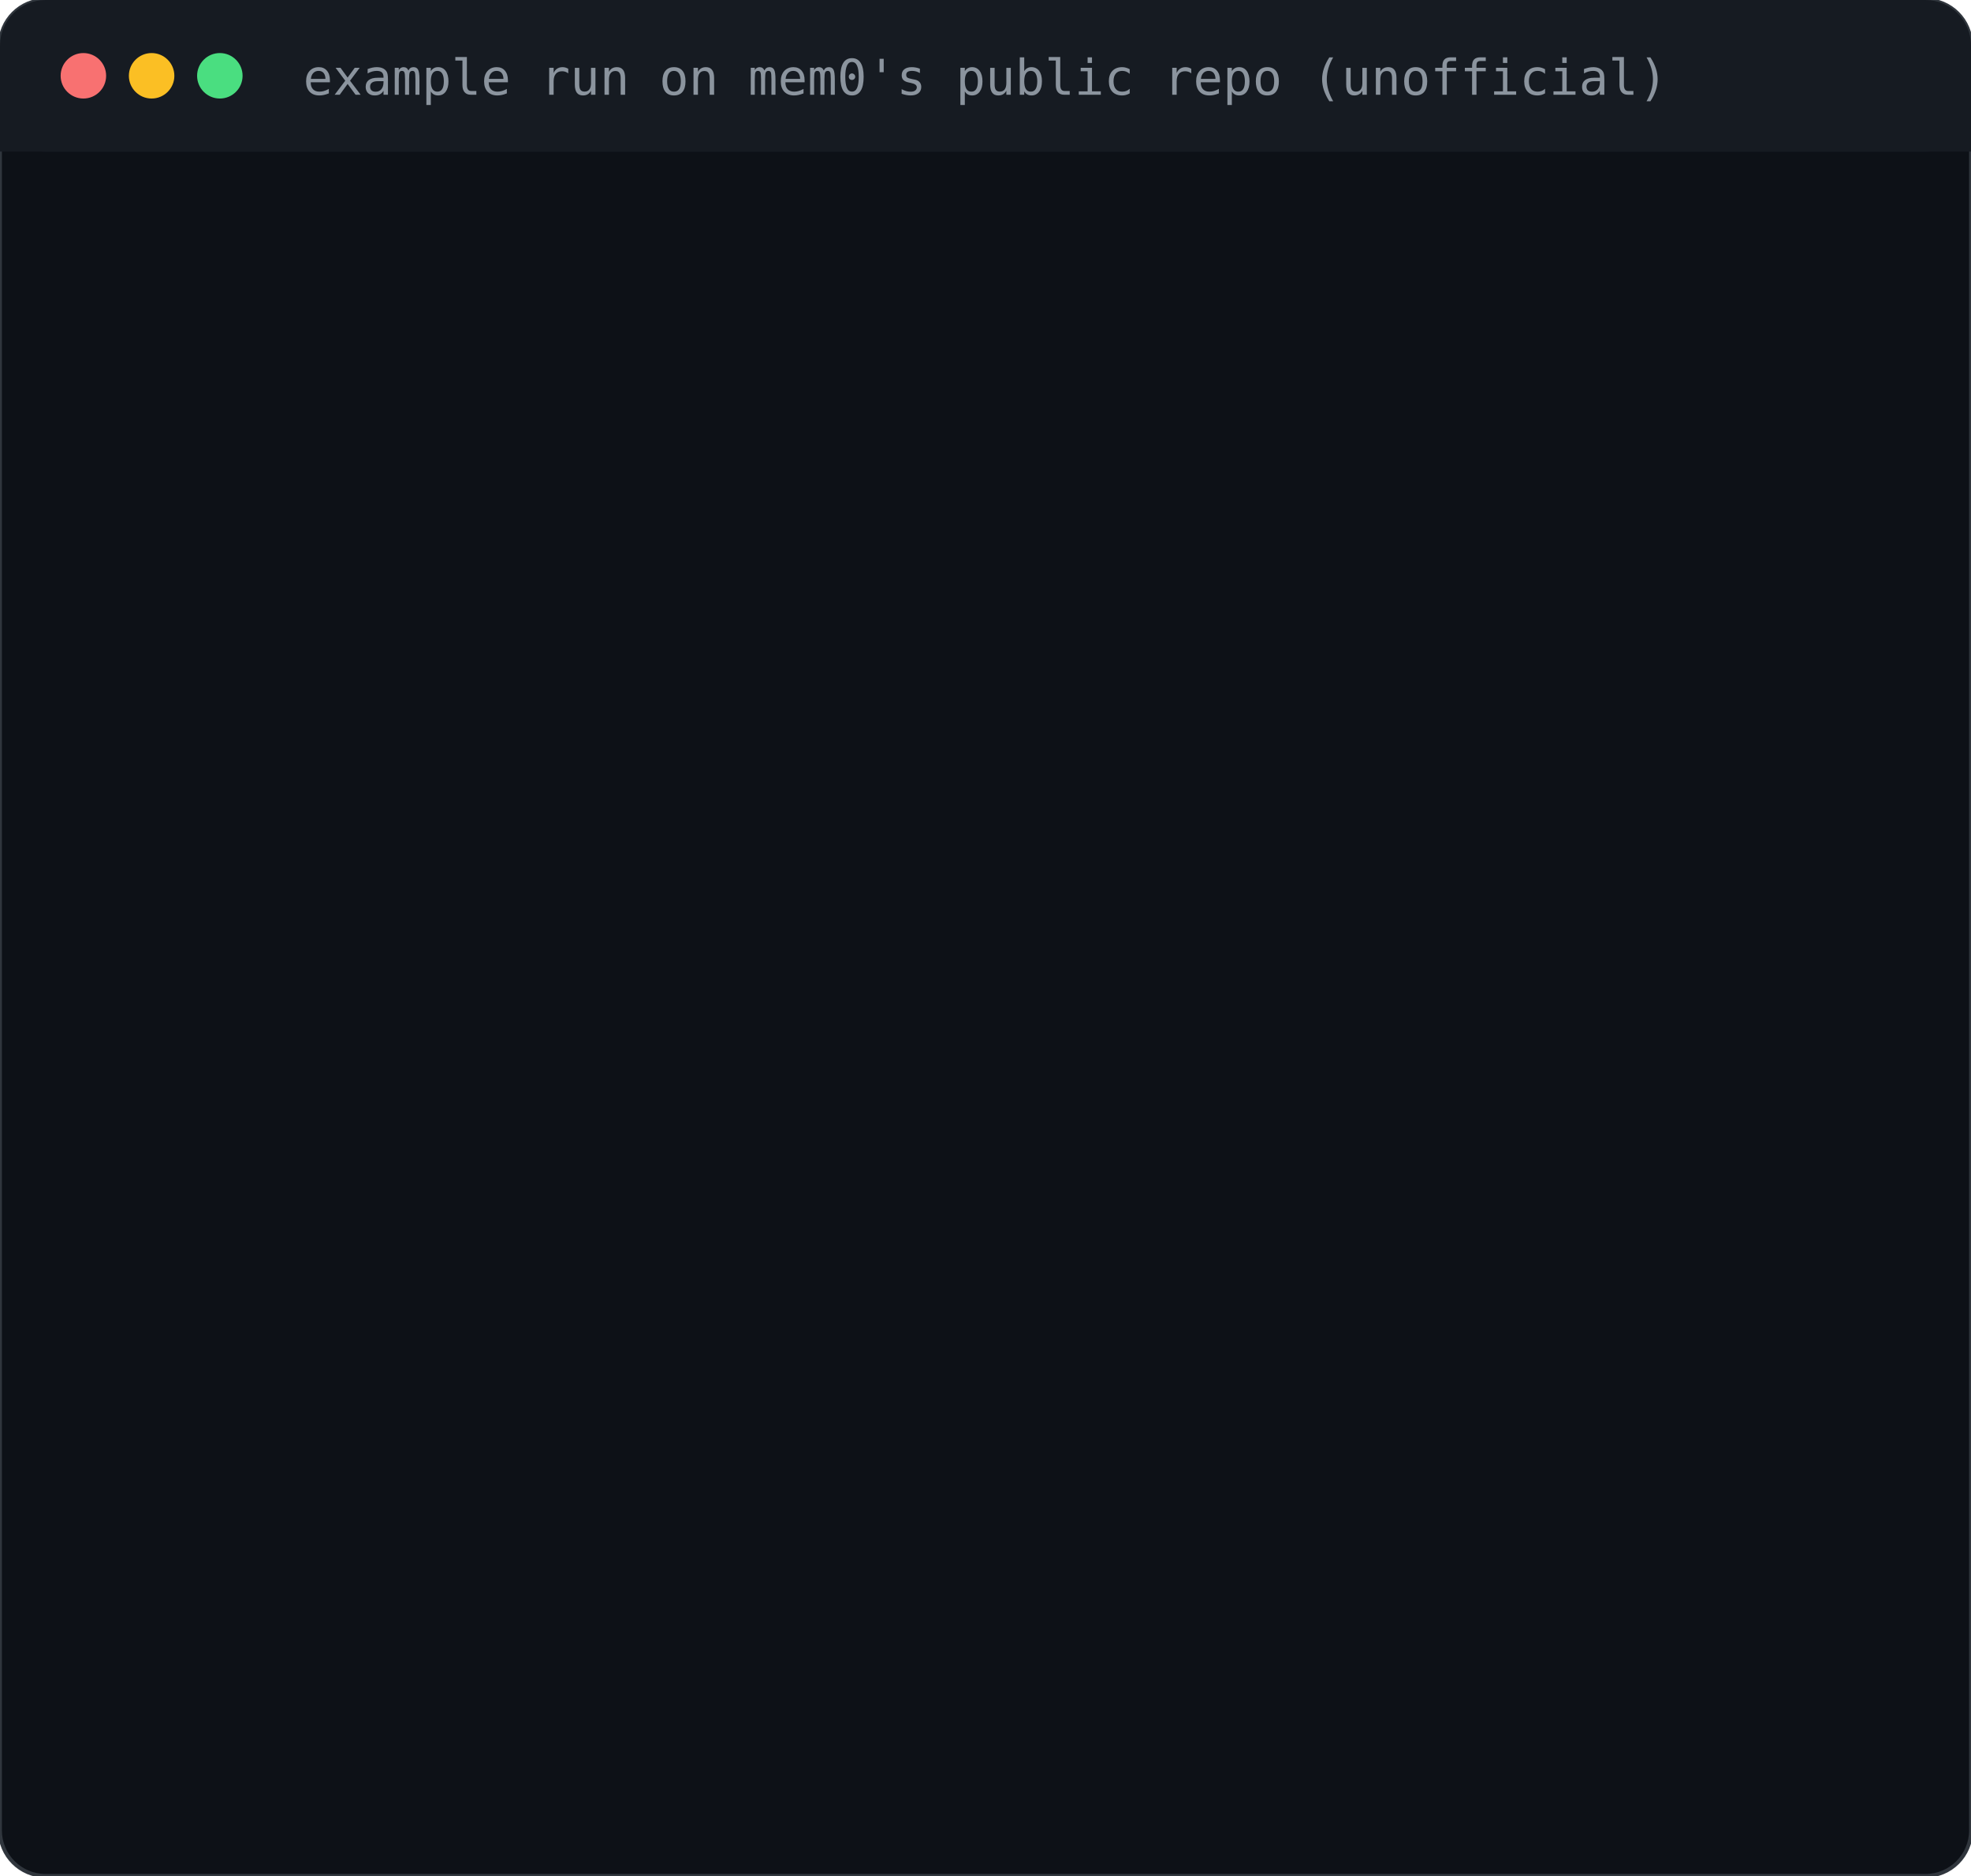
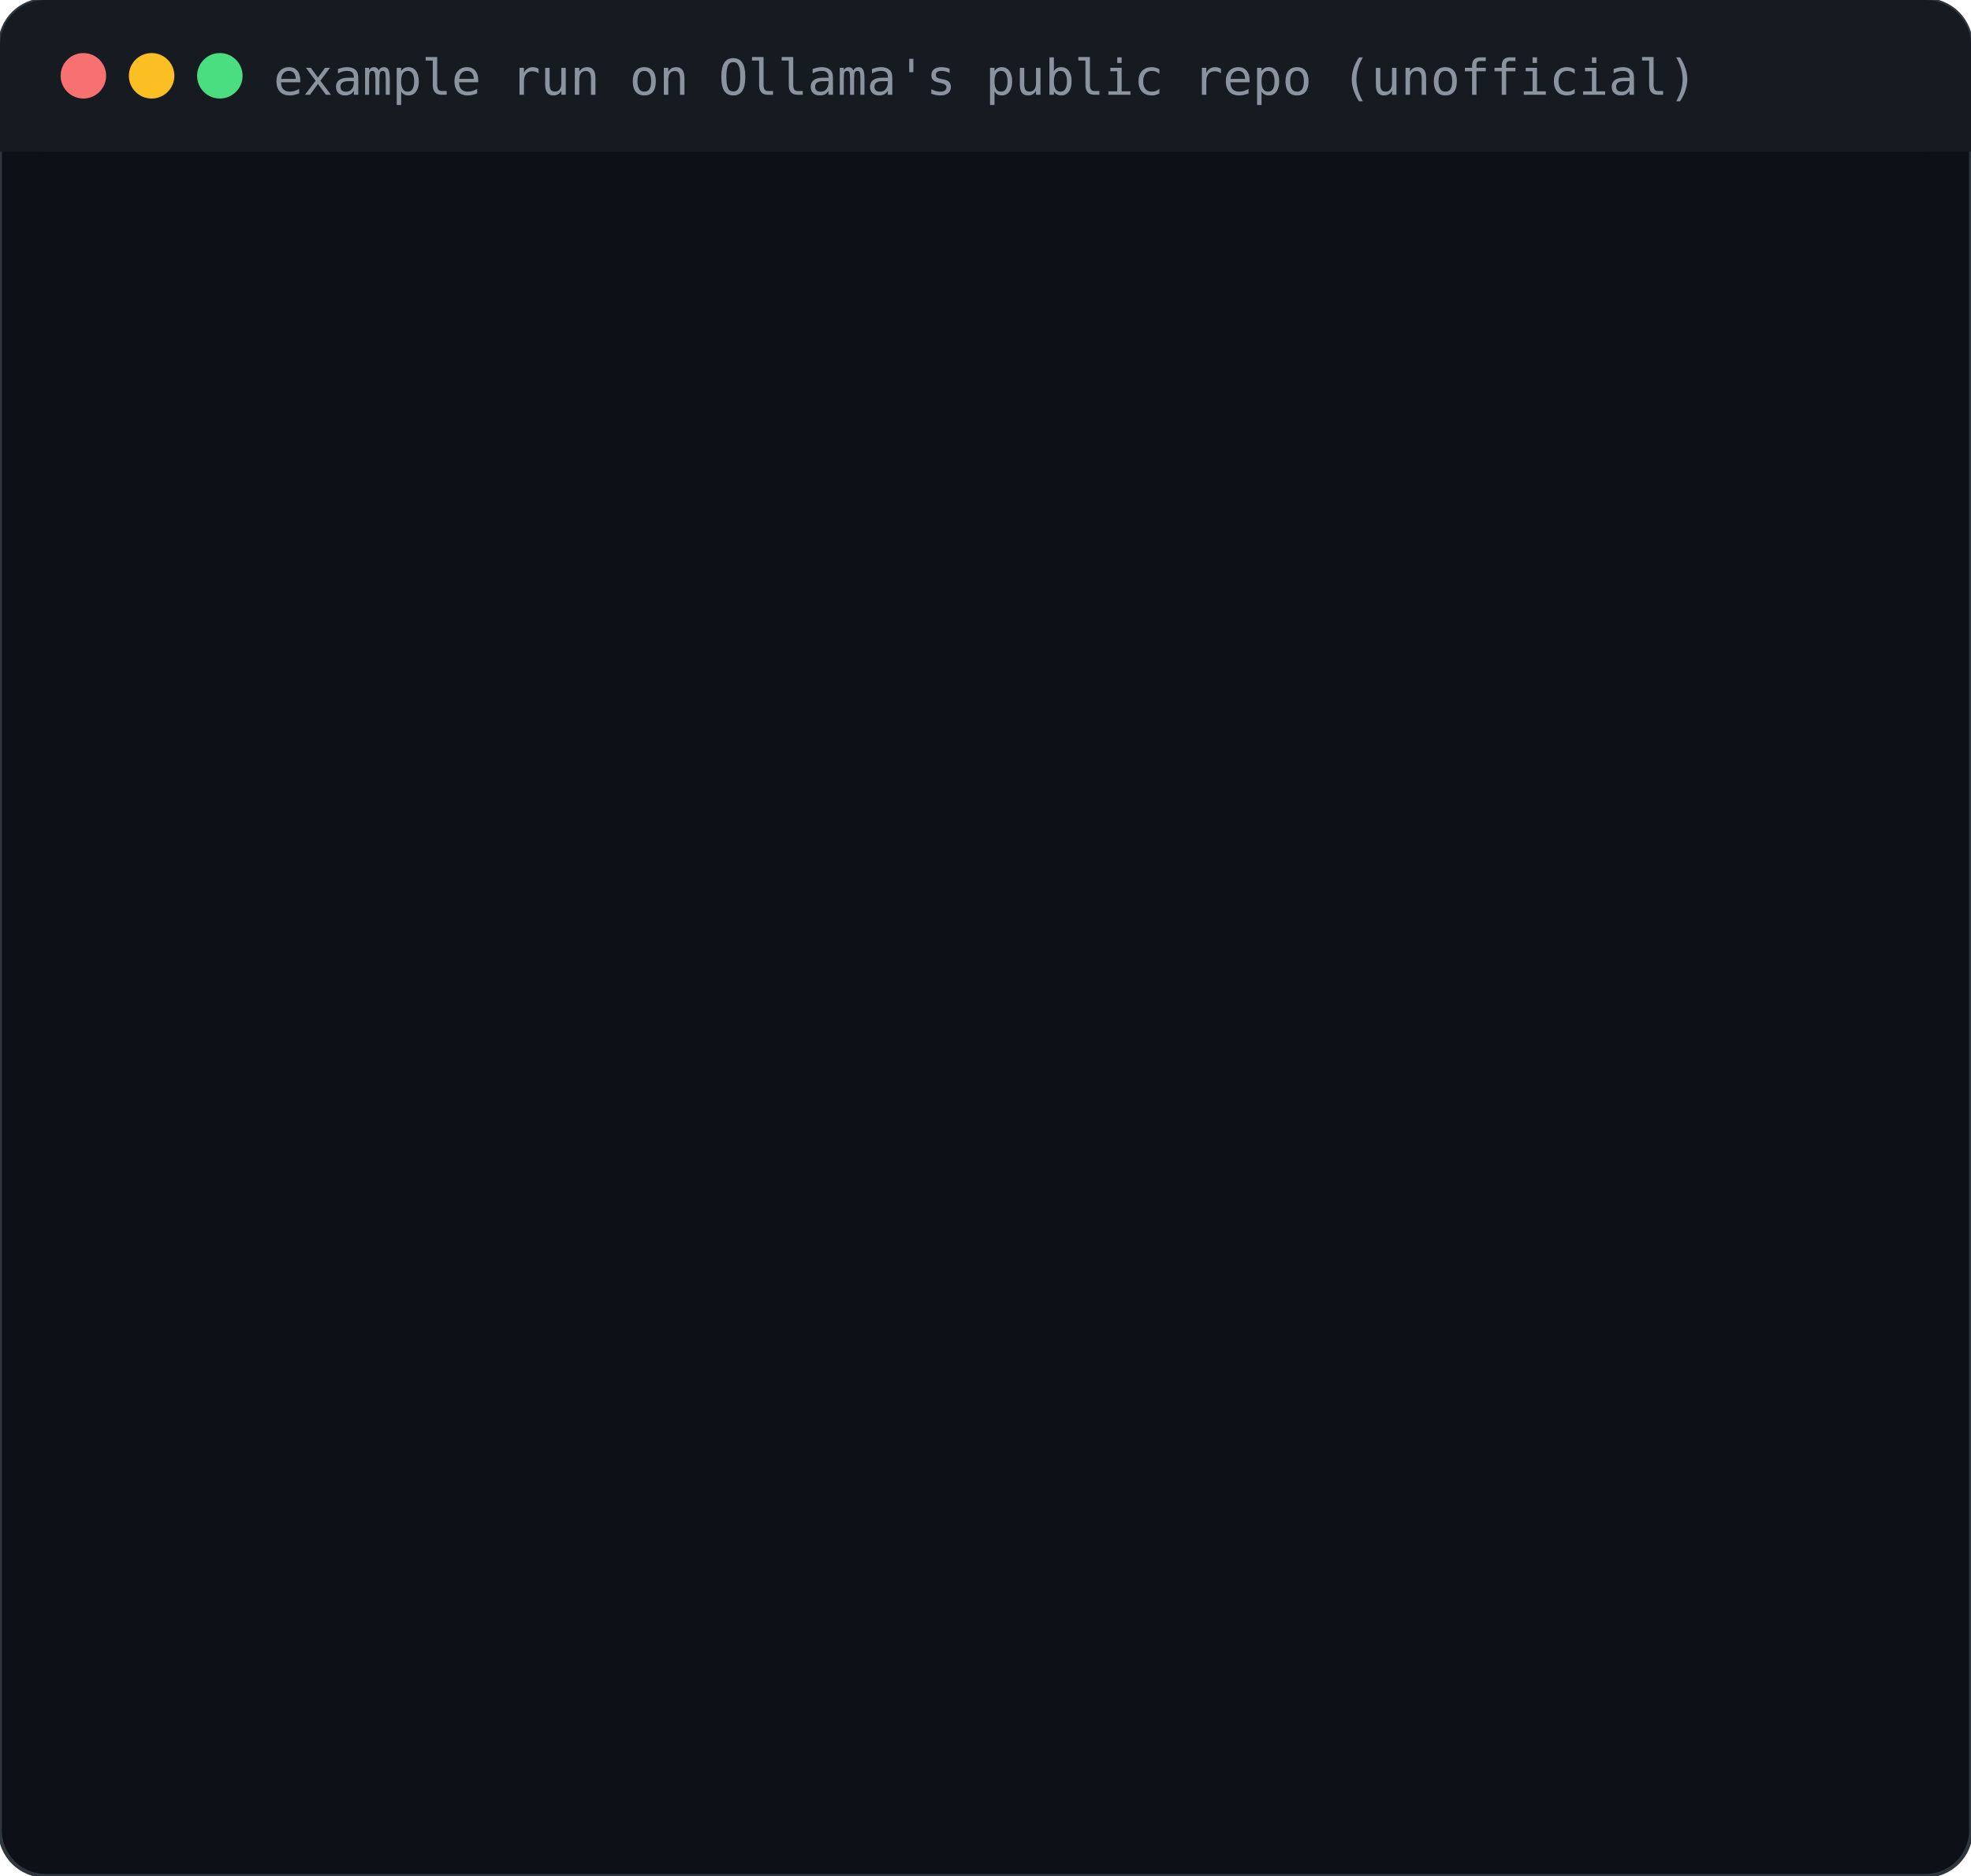
<svg xmlns="http://www.w3.org/2000/svg" width="520" height="495" viewBox="0 0 520 495" role="img" aria-label="Animated example: the agent reads the codebase map, asks a multiple-choice question with write-your-own and skip options, records a skip as none, and drafts a job description that passes the leak check">
-   <style>.l{opacity:0;animation:none 16.0s infinite}@media (prefers-reduced-motion: reduce){.l{opacity:1 !important;animation:none !important}}@keyframes k0{0%,2.50%{opacity:0}5.00%,94%{opacity:1}100%{opacity:0}}.l0{animation-name:k0}@keyframes k1{0%,2.50%{opacity:0}5.00%,94%{opacity:1}100%{opacity:0}}.l1{animation-name:k1}@keyframes k2{0%,10.00%{opacity:0}12.50%,94%{opacity:1}100%{opacity:0}}.l2{animation-name:k2}@keyframes k3{0%,10.00%{opacity:0}12.50%,94%{opacity:1}100%{opacity:0}}.l3{animation-name:k3}@keyframes k4{0%,17.50%{opacity:0}20.00%,94%{opacity:1}100%{opacity:0}}.l4{animation-name:k4}@keyframes k5{0%,20.62%{opacity:0}23.12%,94%{opacity:1}100%{opacity:0}}.l5{animation-name:k5}@keyframes k6{0%,22.50%{opacity:0}25.00%,94%{opacity:1}100%{opacity:0}}.l6{animation-name:k6}@keyframes k7{0%,24.38%{opacity:0}26.88%,94%{opacity:1}100%{opacity:0}}.l7{animation-name:k7}@keyframes k8{0%,26.25%{opacity:0}28.75%,94%{opacity:1}100%{opacity:0}}.l8{animation-name:k8}@keyframes k9{0%,33.75%{opacity:0}36.25%,94%{opacity:1}100%{opacity:0}}.l9{animation-name:k9}@keyframes k10{0%,38.75%{opacity:0}41.25%,94%{opacity:1}100%{opacity:0}}.l10{animation-name:k10}@keyframes k11{0%,46.25%{opacity:0}48.75%,94%{opacity:1}100%{opacity:0}}.l11{animation-name:k11}@keyframes k12{0%,53.75%{opacity:0}56.25%,94%{opacity:1}100%{opacity:0}}.l12{animation-name:k12}@keyframes k13{0%,63.75%{opacity:0}66.25%,94%{opacity:1}100%{opacity:0}}.l13{animation-name:k13}@keyframes k14{0%,70.00%{opacity:0}72.50%,94%{opacity:1}100%{opacity:0}}.l14{animation-name:k14}</style>
+   <style>.l{opacity:0;animation:none 16.0s infinite}@media (prefers-reduced-motion: reduce){.l{opacity:1 !important;animation:none !important}}@keyframes k0{0%,2.50%{opacity:0}5.00%,94%{opacity:1}100%{opacity:0}}.l0{animation-name:k0}@keyframes k1{0%,2.50%{opacity:0}5.00%,94%{opacity:1}100%{opacity:0}}.l1{animation-name:k1}@keyframes k2{0%,10.00%{opacity:0}12.50%,94%{opacity:1}100%{opacity:0}}.l2{animation-name:k2}@keyframes k3{0%,10.00%{opacity:0}12.50%,94%{opacity:1}100%{opacity:0}}.l3{animation-name:k3}@keyframes k4{0%,17.50%{opacity:0}20.00%,94%{opacity:1}100%{opacity:0}}.l4{animation-name:k4}@keyframes k5{0%,20.62%{opacity:0}23.12%,94%{opacity:1}100%{opacity:0}}.l5{animation-name:k5}@keyframes k6{0%,22.50%{opacity:0}25.00%,94%{opacity:1}100%{opacity:0}}.l6{animation-name:k6}@keyframes k7{0%,24.38%{opacity:0}26.88%,94%{opacity:1}100%{opacity:0}}.l7{animation-name:k7}@keyframes k8{0%,26.25%{opacity:0}28.75%,94%{opacity:1}100%{opacity:0}}.l8{animation-name:k8}@keyframes k9{0%,33.75%{opacity:0}36.25%,94%{opacity:1}100%{opacity:0}}.l9{animation-name:k9}@keyframes k10{0%,38.75%{opacity:0}41.25%,94%{opacity:1}100%{opacity:0}}.l10{animation-name:k10}@keyframes k11{0%,38.75%{opacity:0}41.25%,94%{opacity:1}100%{opacity:0}}.l11{animation-name:k11}@keyframes k12{0%,50.00%{opacity:0}52.50%,94%{opacity:1}100%{opacity:0}}.l12{animation-name:k12}@keyframes k13{0%,61.25%{opacity:0}63.75%,94%{opacity:1}100%{opacity:0}}.l13{animation-name:k13}@keyframes k14{0%,67.50%{opacity:0}70.00%,94%{opacity:1}100%{opacity:0}}.l14{animation-name:k14}</style>
  <rect width="520" height="495" rx="12" fill="#0d1117" stroke="#30363d" />
  <rect width="520" height="40" rx="12" fill="#161b22" />
  <rect y="28" width="520" height="12" fill="#161b22" />
  <circle cx="22" cy="20" r="6" fill="#f87171" />
  <circle cx="40" cy="20" r="6" fill="#fbbf24" />
  <circle cx="58" cy="20" r="6" fill="#4ade80" />
-   <text x="260.0" y="25" font-family="ui-monospace, SFMono-Regular, Menlo, Consolas, monospace" font-size="13" fill="#8b949e" text-anchor="middle">example run on mem0's public repo (unofficial)</text>
+   <text x="260.0" y="25" font-family="ui-monospace, SFMono-Regular, Menlo, Consolas, monospace" font-size="13" fill="#8b949e" text-anchor="middle">example run on Ollama's public repo (unofficial)</text>
  <text class="l l0" x="20" y="66" font-family="ui-monospace, SFMono-Regular, Menlo, Consolas, monospace" font-size="17" fill="#fbbf24" xml:space="preserve">&gt; Draft a job description for a</text>
-   <text class="l l1" x="20" y="93" font-family="ui-monospace, SFMono-Regular, Menlo, Consolas, monospace" font-size="17" fill="#fbbf24" xml:space="preserve">  senior memory-retrieval engineer</text>
+   <text class="l l1" x="20" y="93" font-family="ui-monospace, SFMono-Regular, Menlo, Consolas, monospace" font-size="17" fill="#fbbf24" xml:space="preserve">  senior inference-engine engineer</text>
  <text class="l l2" x="20" y="120" font-family="ui-monospace, SFMono-Regular, Menlo, Consolas, monospace" font-size="17" fill="#8b949e" xml:space="preserve">● Read the codebase map:</text>
-   <text class="l l3" x="20" y="147" font-family="ui-monospace, SFMono-Regular, Menlo, Consolas, monospace" font-size="17" fill="#8b949e" xml:space="preserve">  26 vector stores, hybrid search</text>
+   <text class="l l3" x="20" y="147" font-family="ui-monospace, SFMono-Regular, Menlo, Consolas, monospace" font-size="17" fill="#8b949e" xml:space="preserve">  30 model architectures, 2 engines</text>
  <text class="l l4" x="20" y="174" font-family="ui-monospace, SFMono-Regular, Menlo, Consolas, monospace" font-size="17" fill="#e6edf3" xml:space="preserve">● What should be true after a year?</text>
-   <text class="l l5" x="20" y="201" font-family="ui-monospace, SFMono-Regular, Menlo, Consolas, monospace" font-size="17" fill="#7dd3fc" xml:space="preserve">  A) Consistent search across backends</text>
-   <text class="l l6" x="20" y="228" font-family="ui-monospace, SFMono-Regular, Menlo, Consolas, monospace" font-size="17" fill="#7dd3fc" xml:space="preserve">  B) Smarter ranking and reranking</text>
+   <text class="l l5" x="20" y="201" font-family="ui-monospace, SFMono-Regular, Menlo, Consolas, monospace" font-size="17" fill="#7dd3fc" xml:space="preserve">  A) Measurably faster generation</text>
+   <text class="l l6" x="20" y="228" font-family="ui-monospace, SFMono-Regular, Menlo, Consolas, monospace" font-size="17" fill="#7dd3fc" xml:space="preserve">  B) New models run well on day one</text>
  <text class="l l7" x="20" y="255" font-family="ui-monospace, SFMono-Regular, Menlo, Consolas, monospace" font-size="17" fill="#7dd3fc" xml:space="preserve">  C) Write my own answer</text>
  <text class="l l8" x="20" y="282" font-family="ui-monospace, SFMono-Regular, Menlo, Consolas, monospace" font-size="17" fill="#7dd3fc" xml:space="preserve">  D) Skip</text>
-   <text class="l l9" x="20" y="309" font-family="ui-monospace, SFMono-Regular, Menlo, Consolas, monospace" font-size="17" fill="#fbbf24" xml:space="preserve">&gt; D</text>
-   <text class="l l10" x="20" y="336" font-family="ui-monospace, SFMono-Regular, Menlo, Consolas, monospace" font-size="17" fill="#8b949e" xml:space="preserve">● Skipped: recorded as none</text>
-   <text class="l l11" x="20" y="363" font-family="ui-monospace, SFMono-Regular, Menlo, Consolas, monospace" font-size="17" fill="#8b949e" xml:space="preserve">● Pay, location skipped: placeholders</text>
+   <text class="l l9" x="20" y="309" font-family="ui-monospace, SFMono-Regular, Menlo, Consolas, monospace" font-size="17" fill="#fbbf24" xml:space="preserve">&gt; B</text>
+   <text class="l l10" x="20" y="336" font-family="ui-monospace, SFMono-Regular, Menlo, Consolas, monospace" font-size="17" fill="#8b949e" xml:space="preserve">● Recorded. Pay, location: skipped</text>
+   <text class="l l11" x="20" y="363" font-family="ui-monospace, SFMono-Regular, Menlo, Consolas, monospace" font-size="17" fill="#8b949e" xml:space="preserve">  → [insert: …] placeholders</text>
  <text class="l l12" x="20" y="390" font-family="ui-monospace, SFMono-Regular, Menlo, Consolas, monospace" font-size="17" fill="#e6edf3" xml:space="preserve">● Drafting: the work, not the code …</text>
  <text class="l l13" x="20" y="417" font-family="ui-monospace, SFMono-Regular, Menlo, Consolas, monospace" font-size="17" fill="#5eead4" xml:space="preserve">✓ check_jd: 0 leaked internals</text>
  <text class="l l14" x="20" y="444" font-family="ui-monospace, SFMono-Regular, Menlo, Consolas, monospace" font-size="17" fill="#5eead4" xml:space="preserve">✓ jd.md: a draft for you to finish</text>
</svg>
